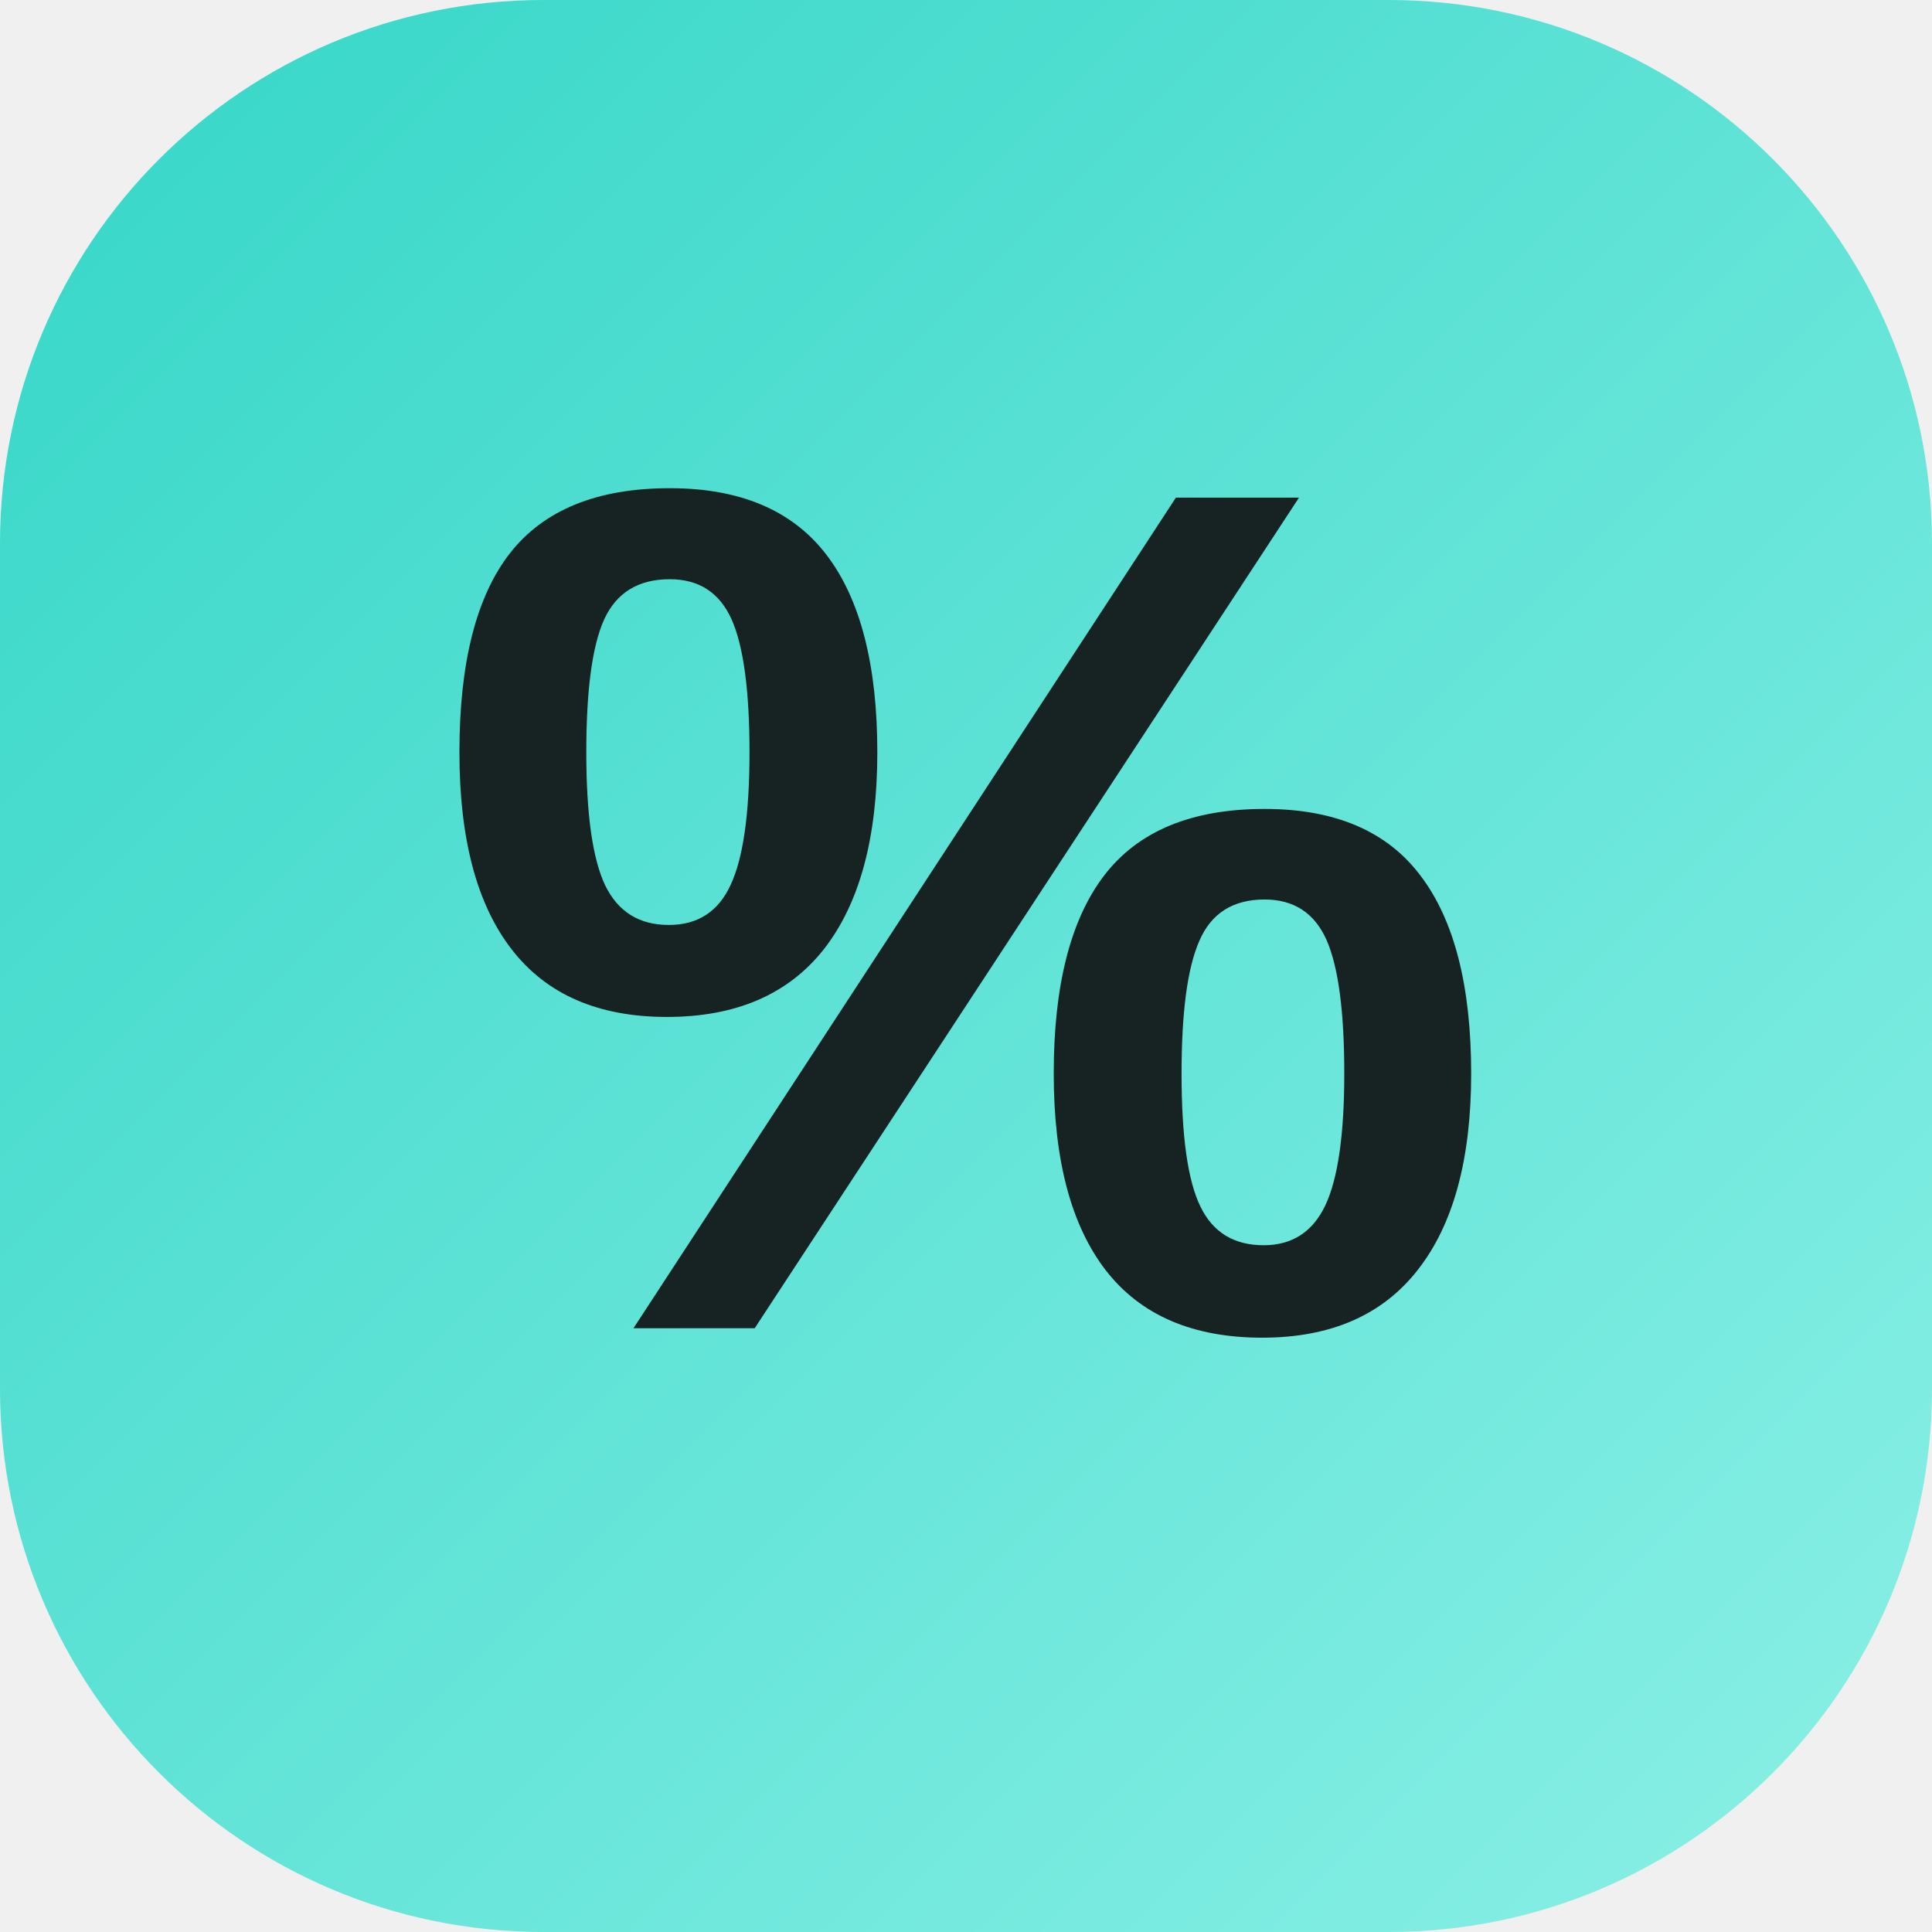
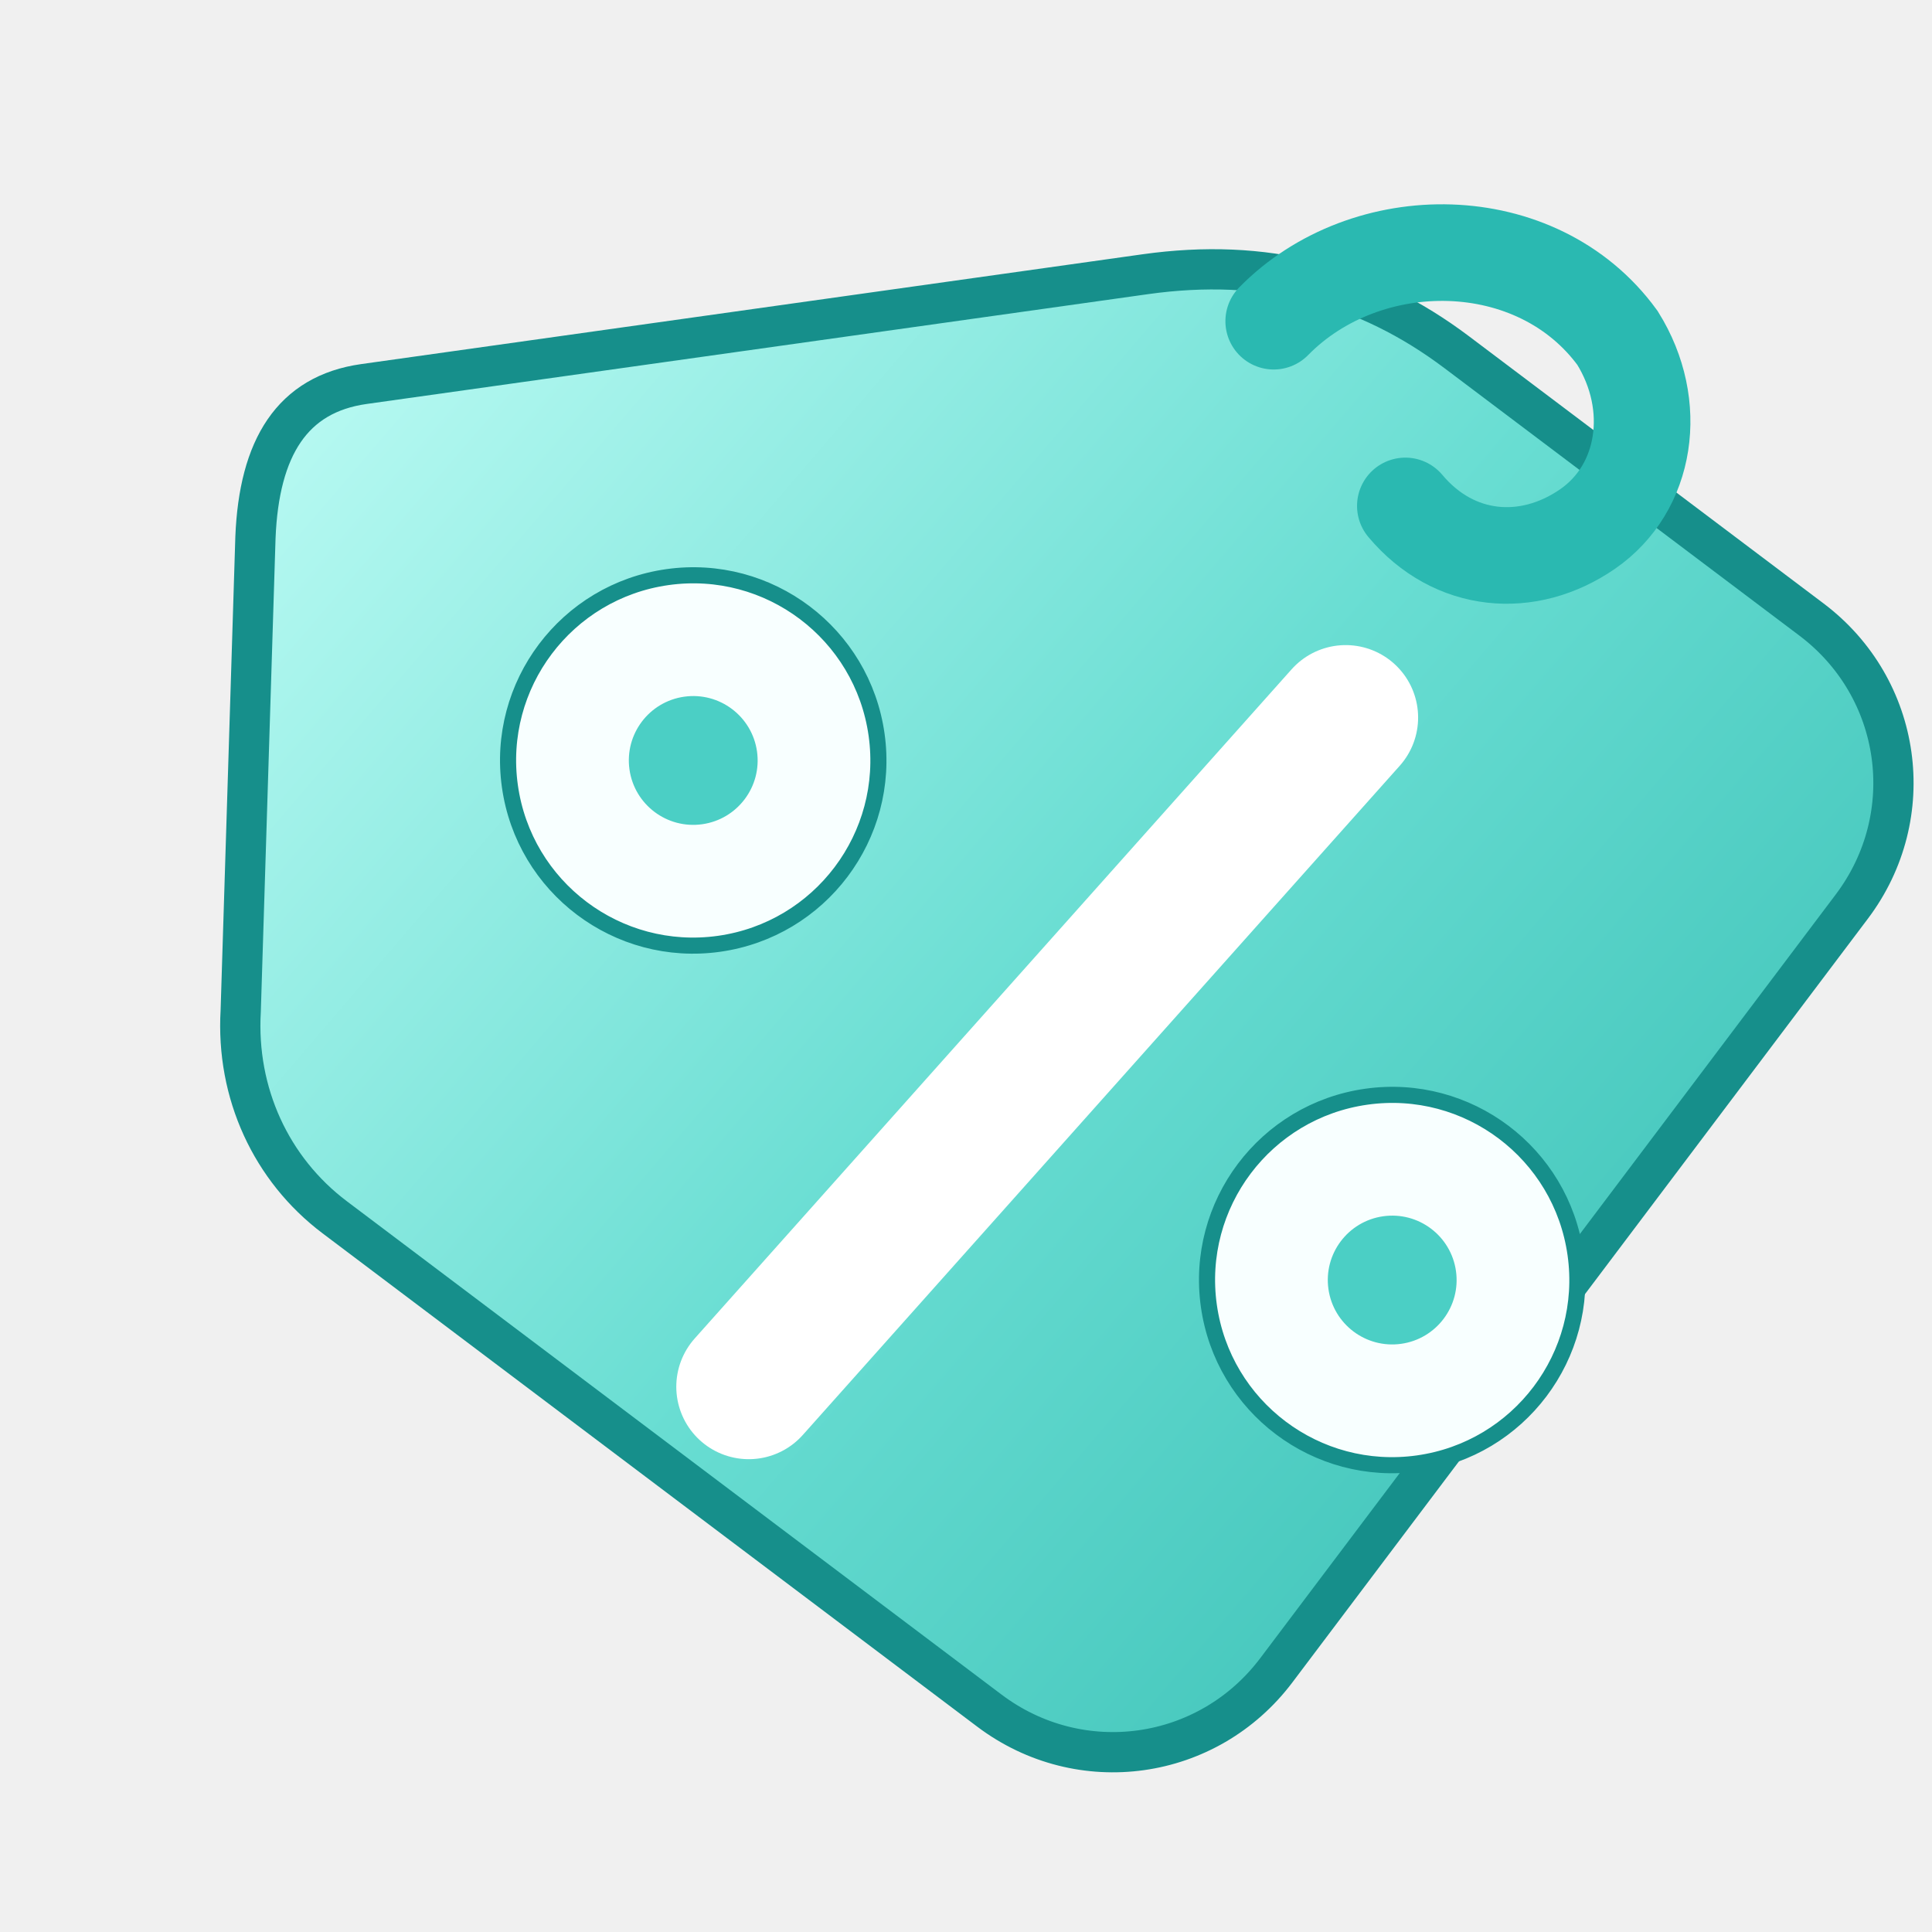
- <svg xmlns="http://www.w3.org/2000/svg" viewBox="0 0 64 64">
+ <svg xmlns="http://www.w3.org/2000/svg" viewBox="0 0 240 240" role="img" aria-labelledby="title">
  <defs>
-     <linearGradient id="g" x1="0" y1="0" x2="1" y2="1">
-       <stop stop-color="#34d6c7" />
-       <stop offset="1" stop-color="#8cf0e6" />
+     <linearGradient id="tag" x1="0" y1="0" x2="1" y2="1">
+       <stop offset="0" stop-color="#bffcf5" />
+       <stop offset="0.48" stop-color="#68ddd2" />
+       <stop offset="1" stop-color="#2eb8ae" />
    </linearGradient>
  </defs>
-   <rect width="64" height="64" rx="18" fill="url(#g)" />
-   <text x="32" y="44" text-anchor="middle" font-family="Arial,sans-serif" font-size="40" font-weight="900" fill="#172222">%</text>
+   <g transform="translate(20 20) rotate(-8 100 100)">
+     <path d="M36 18h98c15 0 27 5 37 15l39 39c10 10 10 26 0 36l-84 84c-10 10-26 10-36 0L18 120c-7-7-10-17-8-27l10-58c2-11 7-17 16-17z" fill="url(#tag)" stroke="#168f8b" stroke-width="5" />
+     <path d="M149 26c13-10 34-7 42 8 4 9 1 19-7 23-8 4-17 2-22-6" fill="none" stroke="#2ab9b1" stroke-width="12" stroke-linecap="round" />
+     <circle cx="70" cy="70" r="23" fill="#f8ffff" stroke="#168f8b" stroke-width="2" />
+     <circle cx="147" cy="146" r="23" fill="#f8ffff" stroke="#168f8b" stroke-width="2" />
+     <path d="M66 148L151 76" stroke="#fff" stroke-width="18" stroke-linecap="round" />
+     <circle cx="70" cy="70" r="8" fill="#4bcfc5" />
+     <circle cx="147" cy="146" r="8" fill="#4bcfc5" />
+   </g>
</svg>
